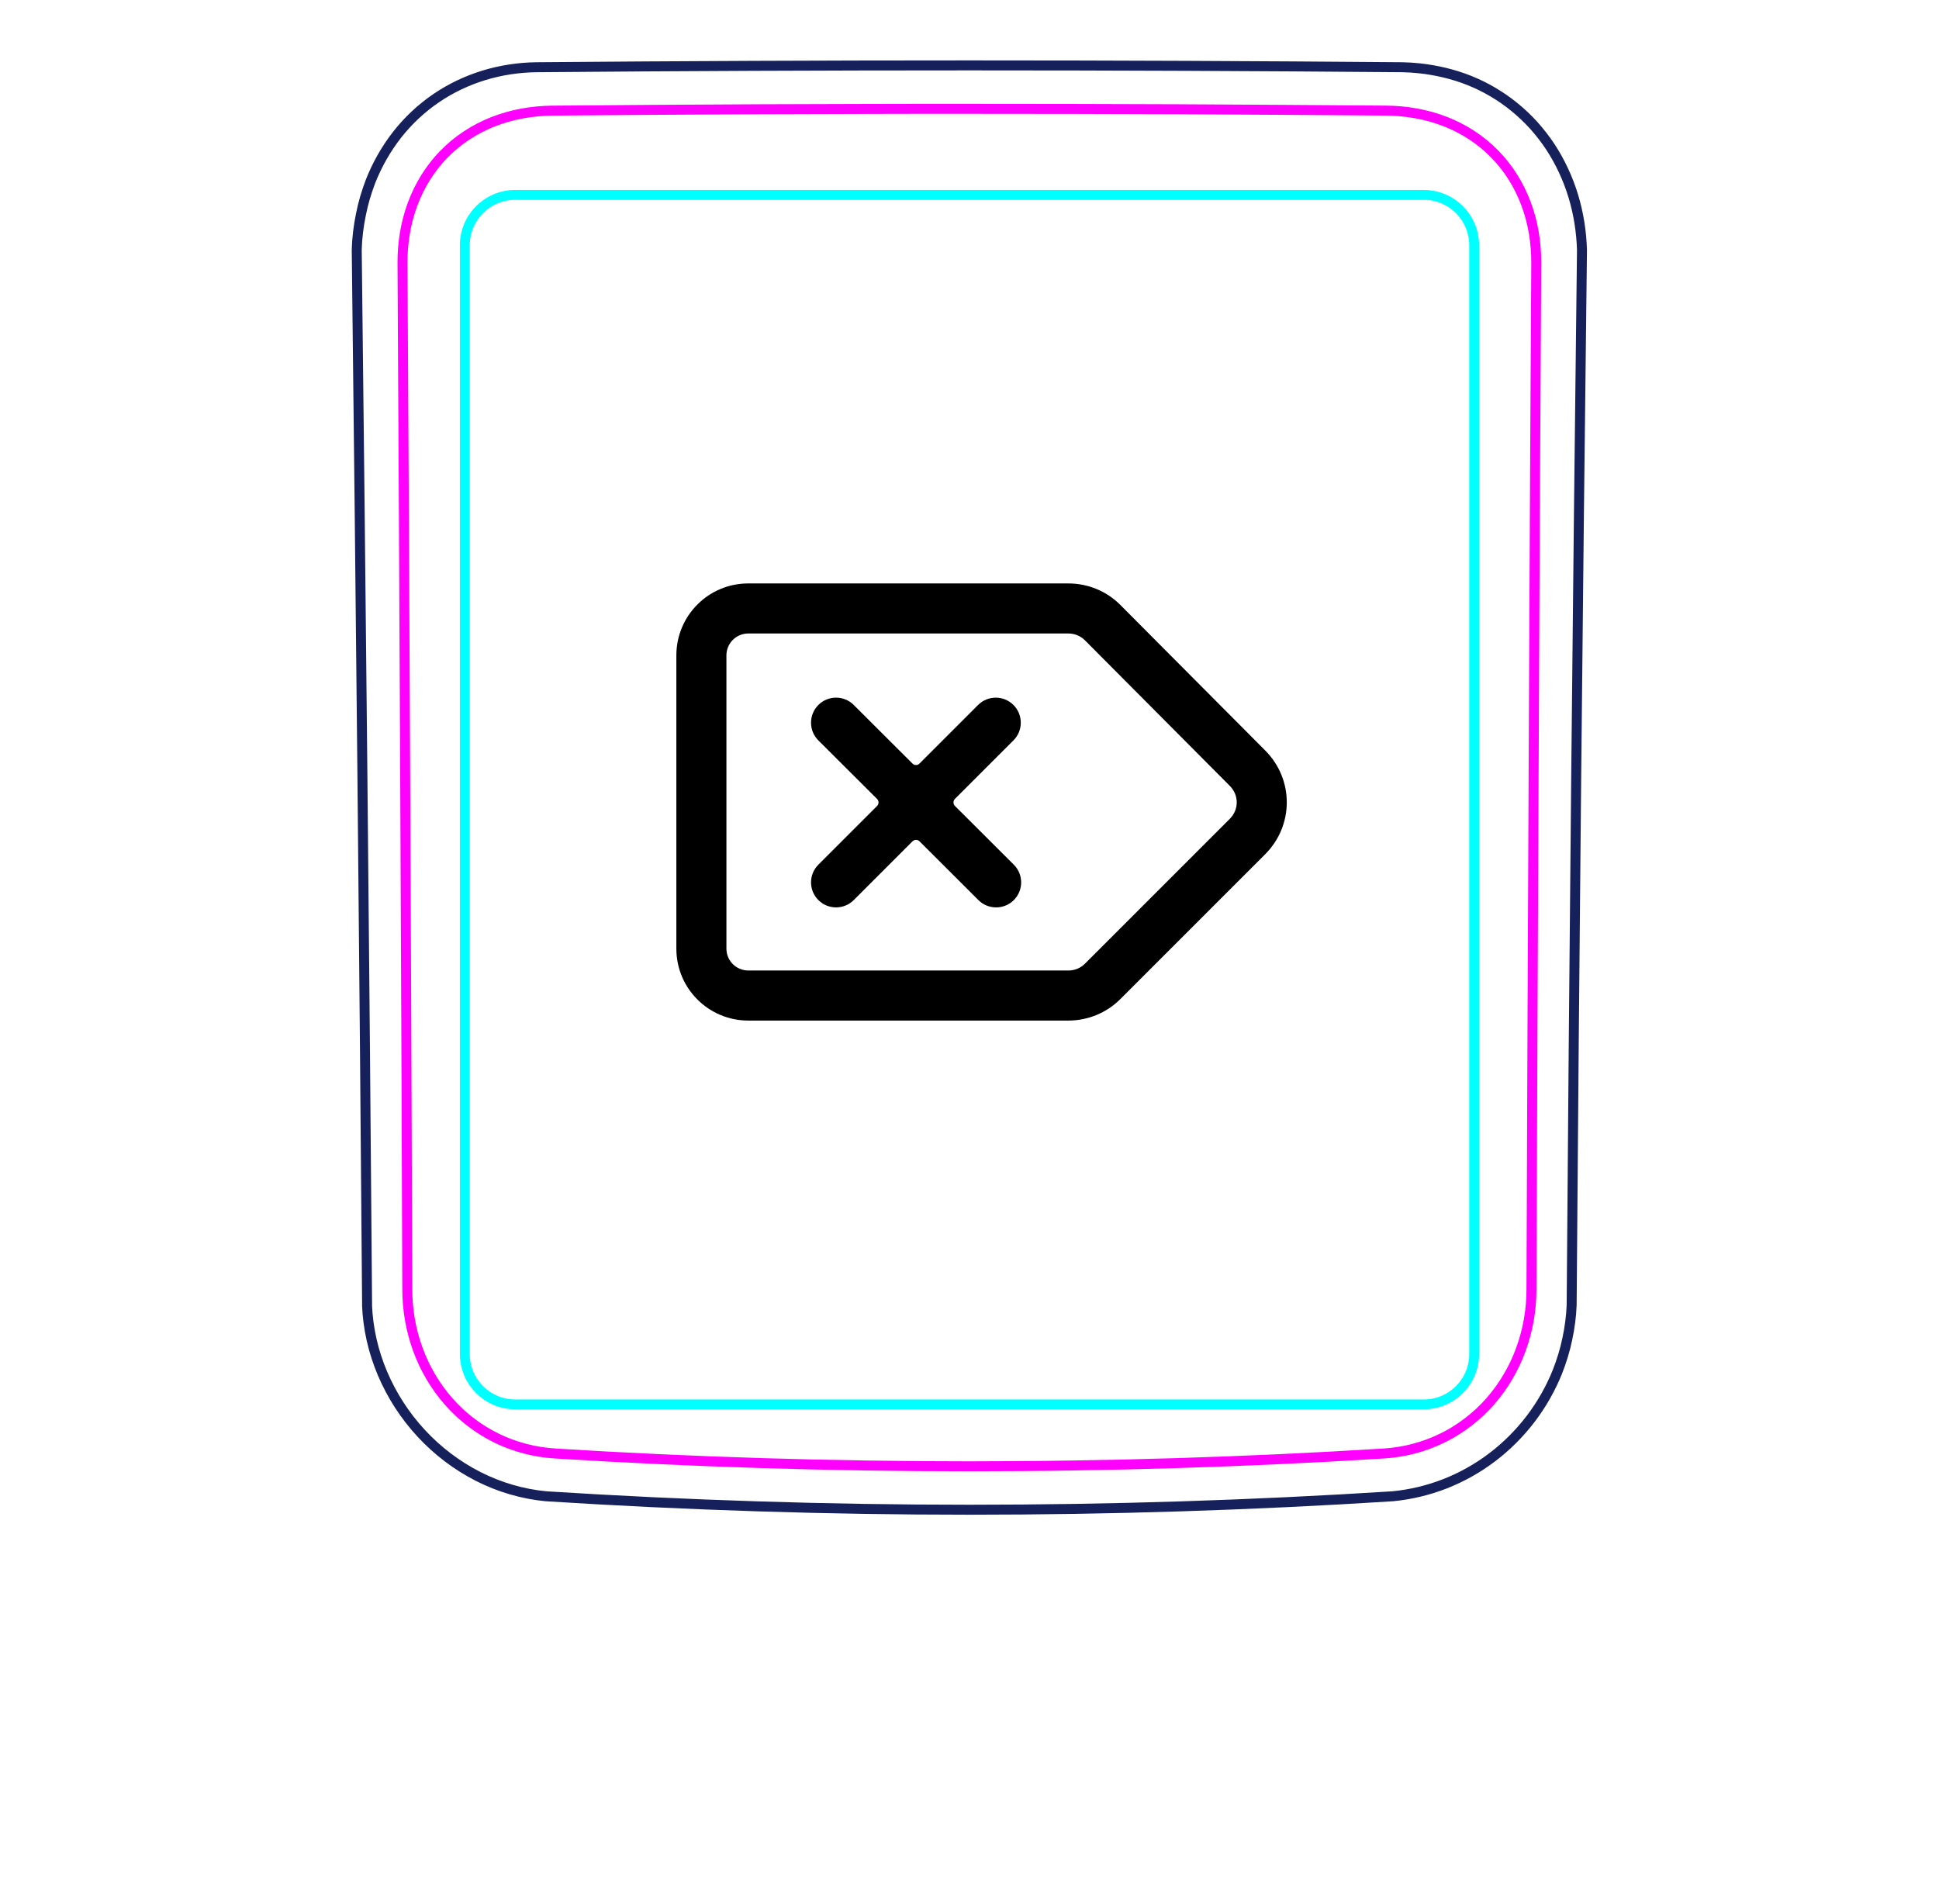
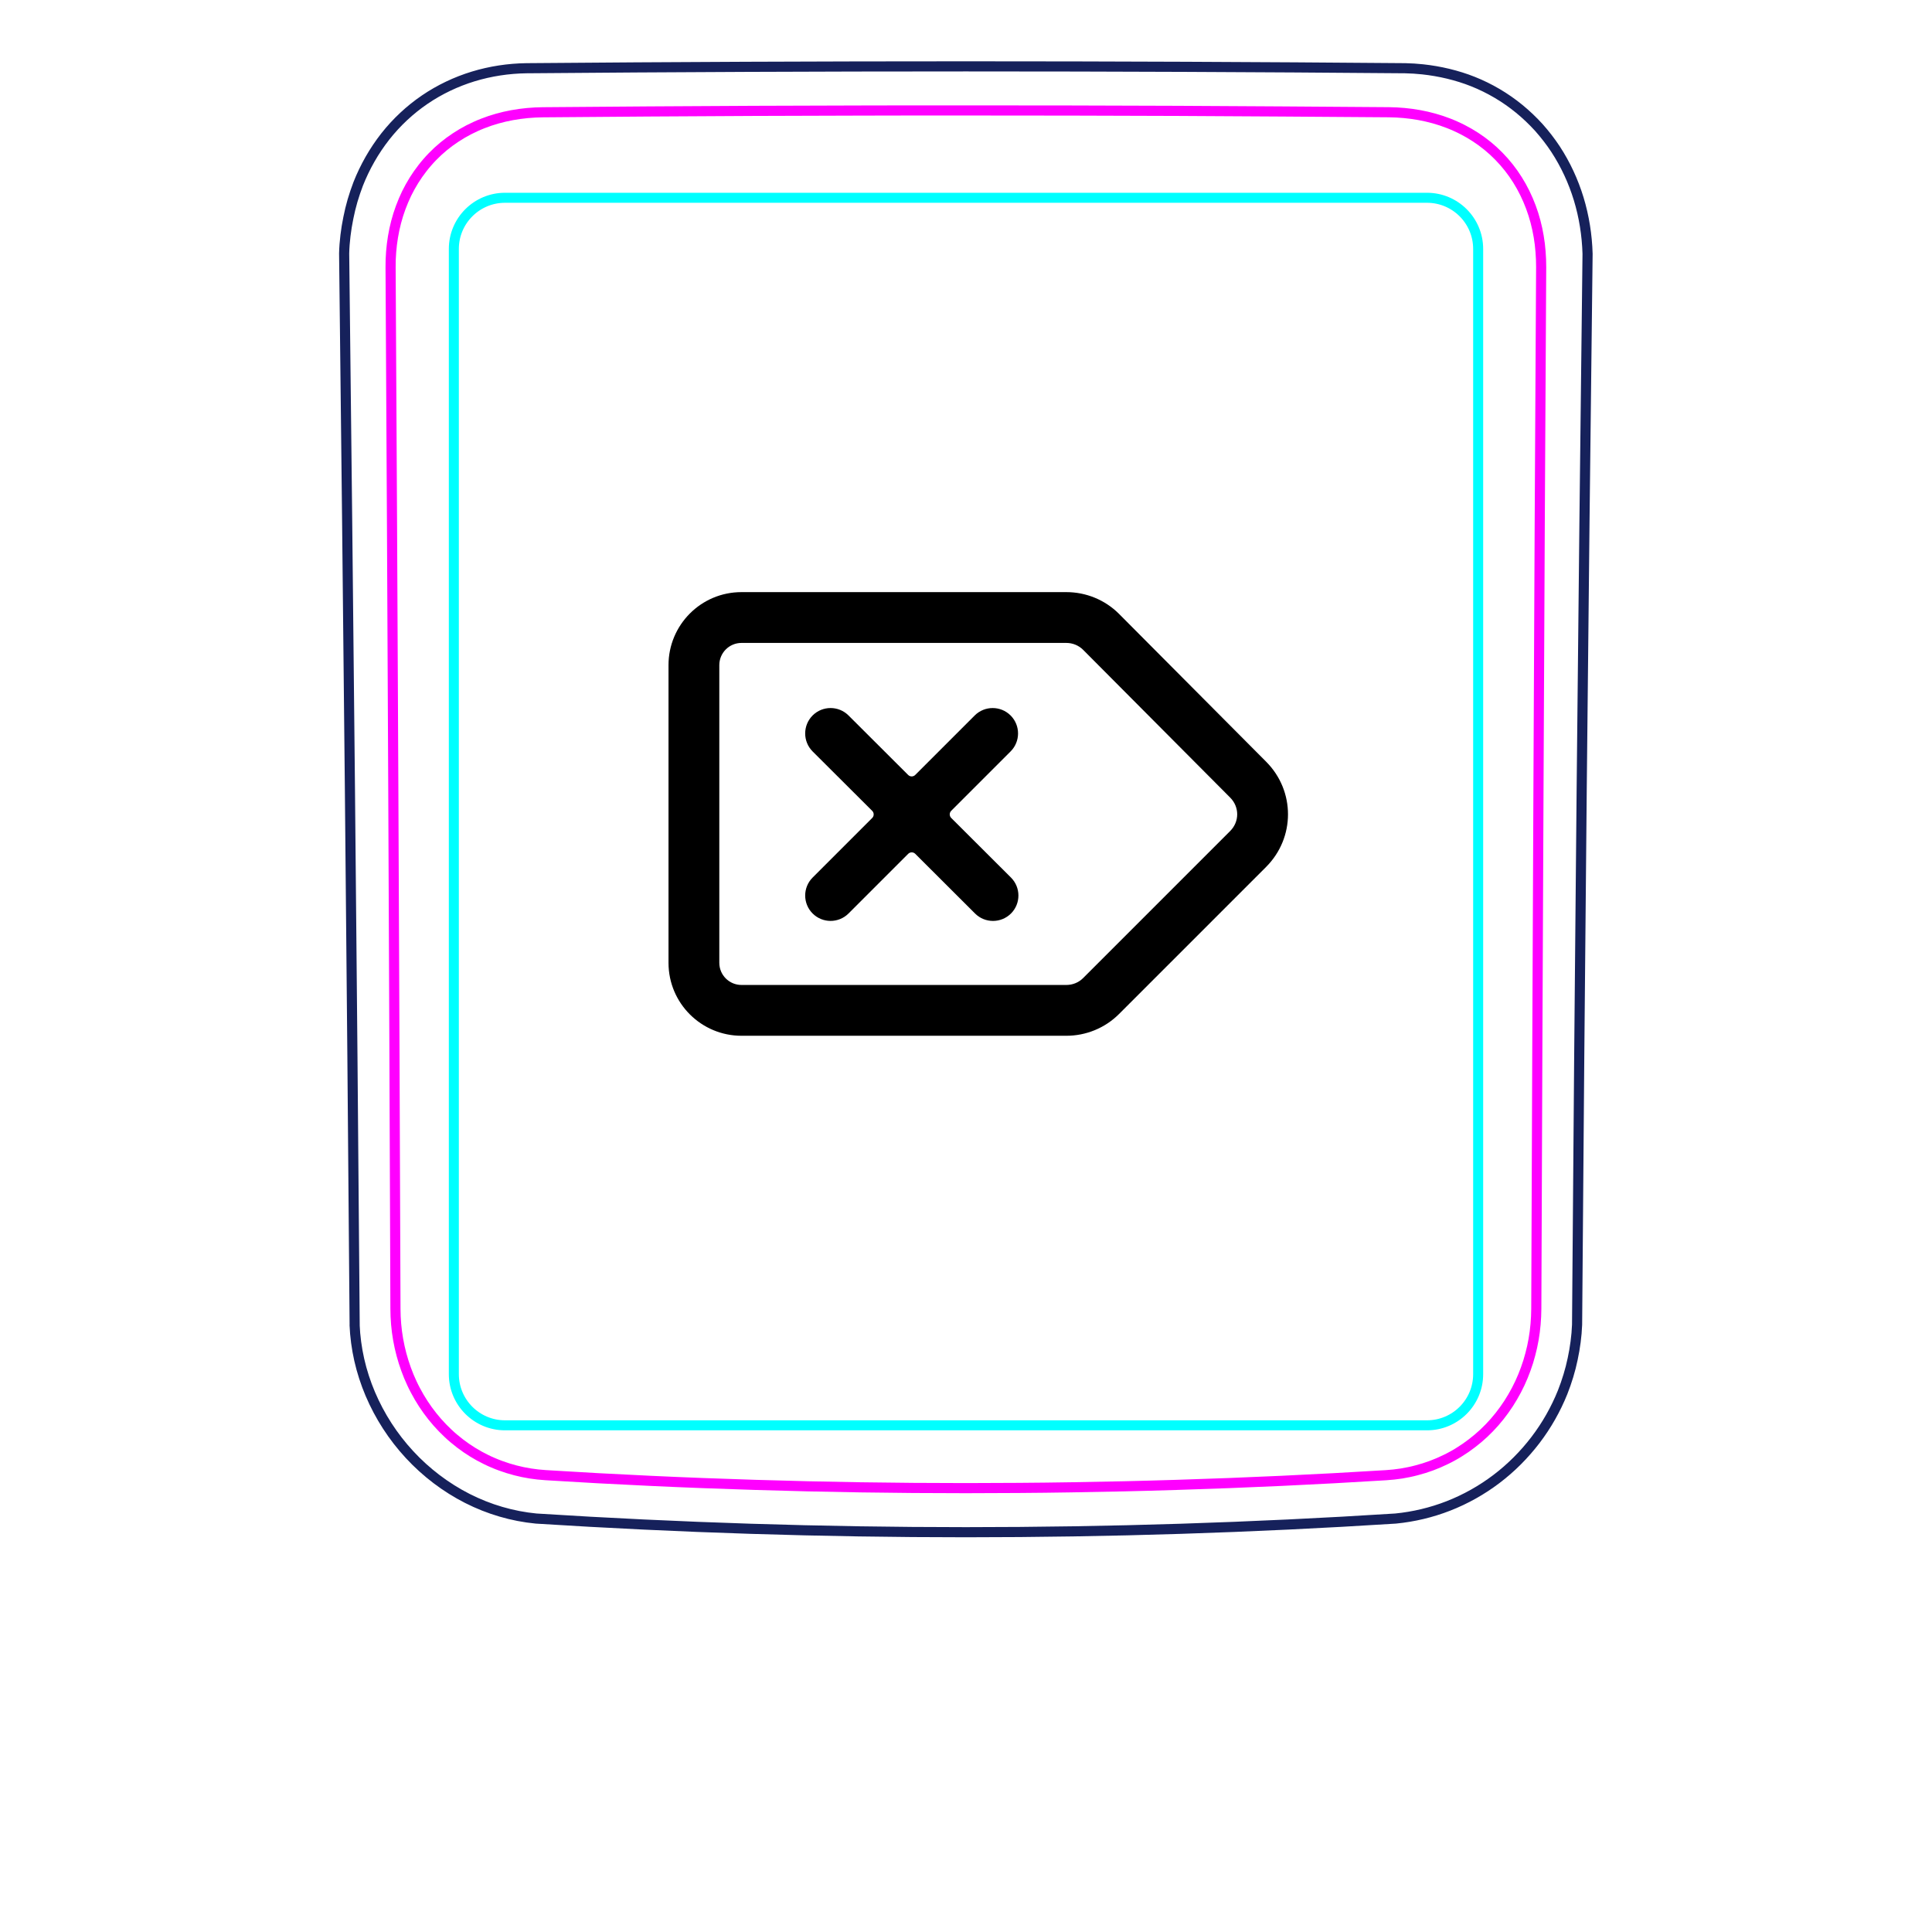
- <svg xmlns="http://www.w3.org/2000/svg" width="55" height="54" viewBox="0 0 55 54" fill="none">
-   <path d="M10.413 37.048C10.335 27.061 10.236 17.073 10.119 7.085L10.119 7.082C10.123 6.916 10.136 6.75 10.156 6.584C10.176 6.419 10.202 6.255 10.236 6.092C10.268 5.93 10.306 5.769 10.353 5.61C10.4 5.452 10.452 5.296 10.511 5.142C10.698 4.668 10.954 4.217 11.27 3.814C11.583 3.417 11.956 3.068 12.373 2.784C12.787 2.502 13.246 2.284 13.726 2.137C14.208 1.99 14.712 1.914 15.214 1.907C19.308 1.872 23.402 1.855 27.496 1.855C31.589 1.855 35.683 1.872 39.778 1.907C39.94 1.91 40.102 1.921 40.264 1.938C40.504 1.964 40.743 2.005 40.98 2.062C41.214 2.119 41.445 2.19 41.67 2.28C41.904 2.373 42.129 2.483 42.345 2.611C42.562 2.739 42.769 2.883 42.963 3.042C43.158 3.202 43.342 3.377 43.511 3.563C43.679 3.752 43.836 3.954 43.976 4.166C44.257 4.595 44.475 5.065 44.625 5.556C44.776 6.054 44.858 6.574 44.873 7.093C44.752 17.07 44.654 27.047 44.58 37.025C44.574 37.185 44.56 37.345 44.539 37.504C44.518 37.665 44.491 37.824 44.457 37.981C44.424 38.14 44.384 38.298 44.336 38.454C44.289 38.61 44.235 38.764 44.175 38.916C43.984 39.391 43.728 39.841 43.417 40.249C43.103 40.66 42.735 41.029 42.324 41.34C41.915 41.65 41.462 41.904 40.984 42.091C40.51 42.276 40.01 42.395 39.506 42.444C31.507 42.953 23.484 42.953 15.485 42.444C15.153 42.412 14.823 42.348 14.502 42.254C14.179 42.16 13.865 42.035 13.563 41.882C12.96 41.575 12.409 41.157 11.948 40.658C11.487 40.161 11.113 39.582 10.849 38.96C10.719 38.652 10.615 38.333 10.541 38.006C10.469 37.684 10.424 37.355 10.411 37.025" stroke="#16215B" stroke-width="0.283" stroke-miterlimit="10" />
-   <rect x="13.185" y="5.528" width="28.63" height="34.31" rx="1.43" stroke="#00FFFF" stroke-width="0.28" />
-   <path d="M43.44 36.584C43.458 31.732 43.478 26.879 43.501 22.027C43.522 17.174 43.547 12.322 43.576 7.469C43.577 7.324 43.572 7.18 43.56 7.037C43.55 6.894 43.532 6.751 43.508 6.61C43.461 6.328 43.389 6.054 43.29 5.789C43.265 5.723 43.239 5.657 43.211 5.592C43.182 5.526 43.153 5.461 43.122 5.398C43.059 5.27 42.991 5.147 42.916 5.028C42.767 4.79 42.594 4.57 42.394 4.366C42.196 4.163 41.978 3.986 41.744 3.833C41.627 3.757 41.506 3.686 41.38 3.622C41.317 3.59 41.254 3.559 41.188 3.53C41.124 3.5 41.057 3.473 40.991 3.447C40.724 3.343 40.451 3.268 40.172 3.217C39.893 3.166 39.608 3.14 39.317 3.137C38.338 3.13 37.357 3.122 36.374 3.116C35.39 3.109 34.406 3.104 33.421 3.099C31.45 3.091 29.476 3.087 27.499 3.087C27.004 3.087 26.51 3.087 26.015 3.087C25.521 3.088 25.026 3.089 24.531 3.09C23.542 3.092 22.554 3.095 21.569 3.099C19.597 3.108 17.633 3.121 15.676 3.138C15.53 3.139 15.386 3.147 15.241 3.16C15.098 3.174 14.954 3.193 14.813 3.219C14.53 3.271 14.256 3.348 13.991 3.452C13.925 3.478 13.86 3.505 13.795 3.535C13.73 3.564 13.665 3.596 13.602 3.628C13.475 3.694 13.354 3.765 13.236 3.843C13.001 3.997 12.784 4.176 12.586 4.38C12.537 4.43 12.489 4.483 12.443 4.536C12.397 4.589 12.352 4.643 12.309 4.699C12.223 4.809 12.143 4.924 12.069 5.042C11.995 5.161 11.928 5.284 11.865 5.41C11.835 5.473 11.806 5.537 11.778 5.603C11.75 5.668 11.724 5.735 11.699 5.802C11.601 6.068 11.53 6.341 11.484 6.619C11.438 6.897 11.415 7.181 11.417 7.47C11.445 12.322 11.471 17.174 11.493 22.027C11.517 26.879 11.536 31.732 11.553 36.584C11.554 36.871 11.578 37.155 11.628 37.439C11.641 37.51 11.655 37.581 11.67 37.651C11.686 37.721 11.702 37.791 11.721 37.86C11.758 37.999 11.801 38.135 11.85 38.27C11.899 38.405 11.953 38.538 12.015 38.668C12.046 38.733 12.077 38.798 12.112 38.862C12.146 38.926 12.181 38.99 12.218 39.053C12.365 39.303 12.533 39.536 12.724 39.753C12.819 39.861 12.92 39.965 13.027 40.065C13.079 40.115 13.134 40.163 13.19 40.21C13.245 40.257 13.301 40.302 13.359 40.346C13.588 40.521 13.832 40.672 14.092 40.798C14.157 40.83 14.223 40.86 14.29 40.888C14.357 40.917 14.424 40.943 14.492 40.968C14.628 41.018 14.765 41.061 14.904 41.097C15.18 41.169 15.463 41.213 15.751 41.231C16.724 41.292 17.699 41.345 18.677 41.39C19.653 41.436 20.632 41.473 21.611 41.503C23.568 41.564 25.529 41.594 27.494 41.594C27.985 41.594 28.477 41.592 28.968 41.588C29.459 41.585 29.951 41.579 30.442 41.571C31.425 41.556 32.406 41.533 33.386 41.503C35.344 41.443 37.296 41.353 39.242 41.231C39.387 41.223 39.53 41.207 39.673 41.184C39.744 41.173 39.815 41.16 39.887 41.145C39.957 41.13 40.028 41.114 40.097 41.095C40.377 41.023 40.646 40.923 40.905 40.796C40.971 40.765 41.034 40.731 41.097 40.697C41.161 40.662 41.224 40.625 41.286 40.586C41.41 40.51 41.529 40.427 41.643 40.339C41.873 40.163 42.083 39.967 42.274 39.749C42.322 39.694 42.368 39.638 42.414 39.581C42.459 39.524 42.503 39.465 42.545 39.407C42.63 39.29 42.708 39.169 42.78 39.045C42.926 38.797 43.047 38.538 43.145 38.266C43.17 38.198 43.193 38.129 43.215 38.059C43.236 37.991 43.256 37.922 43.274 37.853C43.311 37.714 43.342 37.575 43.366 37.434C43.415 37.154 43.439 36.871 43.44 36.584Z" stroke="#FF00FF" stroke-width="0.283" stroke-miterlimit="10" stroke-linecap="round" stroke-linejoin="round" />
-   <path fill-rule="evenodd" clip-rule="evenodd" d="M30.305 27.53C30.481 27.53 30.649 27.462 30.773 27.338L34.883 23.228C35.146 22.965 35.146 22.555 34.883 22.292L34.882 22.291L30.773 18.162C30.649 18.039 30.481 17.97 30.305 17.97L21.225 17.97C20.881 17.97 20.605 18.249 20.605 18.59L20.605 26.91C20.605 27.254 20.884 27.53 21.225 27.53L30.305 27.53ZM31.777 28.342C31.381 28.738 30.849 28.95 30.305 28.95L21.225 28.95C20.106 28.95 19.185 28.046 19.185 26.91L19.185 18.59C19.185 17.471 20.09 16.55 21.225 16.55L30.305 16.55C30.849 16.55 31.381 16.762 31.777 17.158L31.778 17.159L35.887 21.288L35.888 21.289C36.704 22.106 36.704 23.415 35.887 24.232L31.777 28.342ZM23.213 25.532C22.936 25.255 22.936 24.805 23.213 24.528L24.879 22.862C24.933 22.807 24.933 22.719 24.879 22.664L23.213 21.003C22.936 20.726 22.936 20.276 23.212 19.998C23.489 19.721 23.939 19.72 24.216 19.997L25.883 21.66C25.938 21.715 26.026 21.715 26.081 21.66L27.743 19.998C28.02 19.721 28.47 19.721 28.747 19.998C29.024 20.275 29.024 20.725 28.747 21.002L27.086 22.663C27.032 22.718 27.032 22.806 27.086 22.861L28.756 24.527C29.034 24.804 29.035 25.254 28.758 25.532C28.481 25.809 28.031 25.809 27.753 25.533L26.082 23.865C26.027 23.81 25.939 23.81 25.884 23.865L24.217 25.532C23.94 25.809 23.49 25.809 23.213 25.532Z" fill="black" />
+ <svg xmlns="http://www.w3.org/2000/svg" width="54" height="54" viewBox="0 0 54 54" fill="none">
+   <path d="M9.913 37.048C9.835 27.061 9.736 17.073 9.619 7.085L9.619 7.082C9.623 6.916 9.636 6.75 9.656 6.584C9.676 6.419 9.702 6.255 9.736 6.092C9.768 5.93 9.807 5.769 9.853 5.61C9.9 5.452 9.952 5.296 10.011 5.142C10.198 4.668 10.454 4.217 10.77 3.814C11.083 3.417 11.456 3.068 11.873 2.784C12.287 2.502 12.746 2.284 13.226 2.137C13.708 1.99 14.212 1.914 14.714 1.907C18.808 1.872 22.902 1.855 26.996 1.855C31.089 1.855 35.183 1.872 39.278 1.907C39.44 1.91 39.602 1.921 39.764 1.938C40.004 1.964 40.243 2.005 40.48 2.062C40.714 2.119 40.945 2.19 41.17 2.28C41.404 2.373 41.629 2.484 41.845 2.611C42.062 2.739 42.269 2.883 42.463 3.042C42.658 3.202 42.842 3.377 43.011 3.563C43.179 3.752 43.336 3.954 43.476 4.166C43.757 4.595 43.975 5.065 44.125 5.557C44.276 6.054 44.358 6.574 44.373 7.093C44.252 17.07 44.154 27.047 44.08 37.025C44.074 37.185 44.06 37.345 44.039 37.504C44.018 37.665 43.991 37.824 43.957 37.981C43.924 38.14 43.884 38.298 43.836 38.454C43.789 38.61 43.735 38.764 43.675 38.916C43.484 39.391 43.228 39.841 42.917 40.249C42.603 40.66 42.235 41.029 41.824 41.34C41.415 41.65 40.962 41.904 40.484 42.091C40.01 42.276 39.51 42.395 39.006 42.444C31.007 42.953 22.984 42.953 14.985 42.444C14.653 42.412 14.323 42.348 14.002 42.254C13.679 42.16 13.365 42.035 13.063 41.882C12.46 41.575 11.909 41.157 11.448 40.658C10.987 40.161 10.613 39.582 10.349 38.96C10.219 38.652 10.115 38.333 10.041 38.006C9.969 37.684 9.924 37.355 9.911 37.025" stroke="#16215B" stroke-width="0.283" stroke-miterlimit="10" />
+   <rect x="12.685" y="5.528" width="28.63" height="34.31" rx="1.43" stroke="#00FFFF" stroke-width="0.28" />
+   <path d="M42.94 36.584C42.958 31.732 42.978 26.879 43.001 22.027C43.022 17.174 43.047 12.322 43.076 7.469C43.076 7.324 43.071 7.18 43.059 7.037C43.049 6.894 43.031 6.751 43.007 6.61C42.96 6.328 42.888 6.054 42.789 5.789C42.764 5.723 42.738 5.657 42.71 5.592C42.681 5.526 42.652 5.461 42.621 5.398C42.558 5.27 42.49 5.147 42.415 5.028C42.266 4.79 42.093 4.57 41.893 4.366C41.695 4.163 41.477 3.986 41.243 3.833C41.126 3.757 41.005 3.686 40.879 3.622C40.816 3.59 40.753 3.559 40.687 3.53C40.623 3.5 40.556 3.473 40.49 3.447C40.223 3.343 39.95 3.268 39.671 3.217C39.392 3.166 39.107 3.14 38.816 3.137C37.838 3.13 36.857 3.122 35.873 3.116C34.89 3.109 33.906 3.104 32.92 3.099C30.95 3.091 28.976 3.087 26.998 3.087C26.503 3.087 26.01 3.087 25.515 3.087C25.021 3.088 24.526 3.089 24.031 3.09C23.042 3.092 22.054 3.095 21.069 3.099C19.097 3.108 17.133 3.121 15.175 3.138C15.03 3.139 14.886 3.147 14.741 3.16C14.598 3.174 14.454 3.193 14.313 3.219C14.03 3.271 13.756 3.348 13.491 3.452C13.425 3.478 13.36 3.505 13.295 3.535C13.23 3.564 13.165 3.596 13.102 3.628C12.975 3.694 12.854 3.765 12.736 3.843C12.501 3.997 12.284 4.176 12.086 4.38C12.037 4.43 11.989 4.483 11.943 4.536C11.897 4.589 11.852 4.643 11.809 4.699C11.723 4.809 11.643 4.924 11.569 5.042C11.495 5.161 11.428 5.284 11.365 5.41C11.335 5.473 11.306 5.537 11.278 5.603C11.25 5.668 11.224 5.735 11.199 5.802C11.101 6.068 11.03 6.341 10.984 6.619C10.938 6.897 10.915 7.181 10.917 7.47C10.945 12.322 10.971 17.174 10.993 22.027C11.016 26.879 11.035 31.732 11.053 36.584C11.054 36.871 11.078 37.155 11.128 37.439C11.141 37.51 11.155 37.581 11.17 37.651C11.186 37.721 11.202 37.791 11.221 37.86C11.258 37.999 11.301 38.135 11.35 38.27C11.399 38.405 11.453 38.538 11.515 38.668C11.546 38.733 11.577 38.798 11.612 38.862C11.646 38.926 11.681 38.99 11.718 39.053C11.865 39.303 12.033 39.536 12.224 39.753C12.319 39.861 12.42 39.965 12.527 40.065C12.579 40.115 12.634 40.163 12.69 40.21C12.745 40.257 12.801 40.302 12.859 40.346C13.088 40.521 13.332 40.672 13.592 40.798C13.657 40.83 13.723 40.86 13.79 40.888C13.857 40.917 13.924 40.943 13.992 40.968C14.128 41.018 14.265 41.061 14.404 41.097C14.68 41.169 14.963 41.213 15.251 41.231C16.224 41.292 17.199 41.345 18.177 41.39C19.153 41.436 20.132 41.473 21.111 41.503C23.068 41.564 25.029 41.594 26.994 41.594C27.485 41.594 27.977 41.592 28.468 41.588C28.959 41.585 29.451 41.579 29.942 41.571C30.925 41.556 31.906 41.534 32.886 41.503C34.844 41.443 36.796 41.353 38.741 41.232C38.886 41.223 39.029 41.207 39.172 41.185C39.243 41.173 39.314 41.16 39.386 41.145C39.456 41.13 39.527 41.114 39.596 41.095C39.876 41.023 40.145 40.923 40.404 40.796C40.47 40.765 40.533 40.732 40.596 40.697C40.66 40.662 40.723 40.625 40.785 40.586C40.909 40.51 41.028 40.427 41.142 40.339C41.372 40.164 41.582 39.967 41.773 39.749C41.821 39.694 41.867 39.638 41.913 39.581C41.958 39.524 42.002 39.466 42.044 39.407C42.129 39.29 42.207 39.169 42.279 39.045C42.425 38.797 42.546 38.538 42.644 38.266C42.669 38.198 42.692 38.129 42.714 38.06C42.735 37.991 42.755 37.922 42.773 37.853C42.81 37.714 42.841 37.575 42.865 37.435C42.914 37.154 42.938 36.871 42.94 36.584Z" stroke="#FF00FF" stroke-width="0.283" stroke-miterlimit="10" stroke-linecap="round" stroke-linejoin="round" />
+   <path fill-rule="evenodd" clip-rule="evenodd" d="M29.805 27.53C29.981 27.53 30.149 27.462 30.273 27.338L34.383 23.228C34.646 22.965 34.646 22.555 34.383 22.292L34.382 22.291L30.273 18.162C30.149 18.039 29.981 17.97 29.805 17.97L20.725 17.97C20.381 17.97 20.105 18.249 20.105 18.59L20.105 26.91C20.105 27.255 20.384 27.53 20.725 27.53L29.805 27.53ZM31.277 28.342C30.881 28.738 30.349 28.95 29.805 28.95L20.725 28.95C19.606 28.95 18.685 28.046 18.685 26.91L18.685 18.59C18.685 17.471 19.59 16.55 20.725 16.55L29.805 16.55C30.349 16.55 30.881 16.762 31.277 17.158L31.278 17.159L35.387 21.288L35.388 21.289C36.204 22.106 36.204 23.415 35.387 24.232L31.277 28.342ZM22.713 25.532C22.436 25.255 22.436 24.805 22.713 24.528L24.379 22.862C24.433 22.808 24.433 22.719 24.379 22.664L22.713 21.003C22.436 20.726 22.436 20.276 22.712 19.998C22.989 19.721 23.439 19.721 23.716 19.997L25.383 21.66C25.438 21.715 25.526 21.715 25.581 21.66L27.243 19.998C27.52 19.721 27.97 19.721 28.247 19.998C28.524 20.275 28.524 20.725 28.247 21.002L26.586 22.663C26.532 22.718 26.532 22.806 26.586 22.861L28.256 24.527C28.534 24.804 28.535 25.254 28.258 25.532C27.981 25.809 27.531 25.81 27.253 25.533L25.582 23.865C25.527 23.81 25.439 23.81 25.384 23.865L23.717 25.532C23.44 25.809 22.99 25.809 22.713 25.532Z" fill="black" />
</svg>
